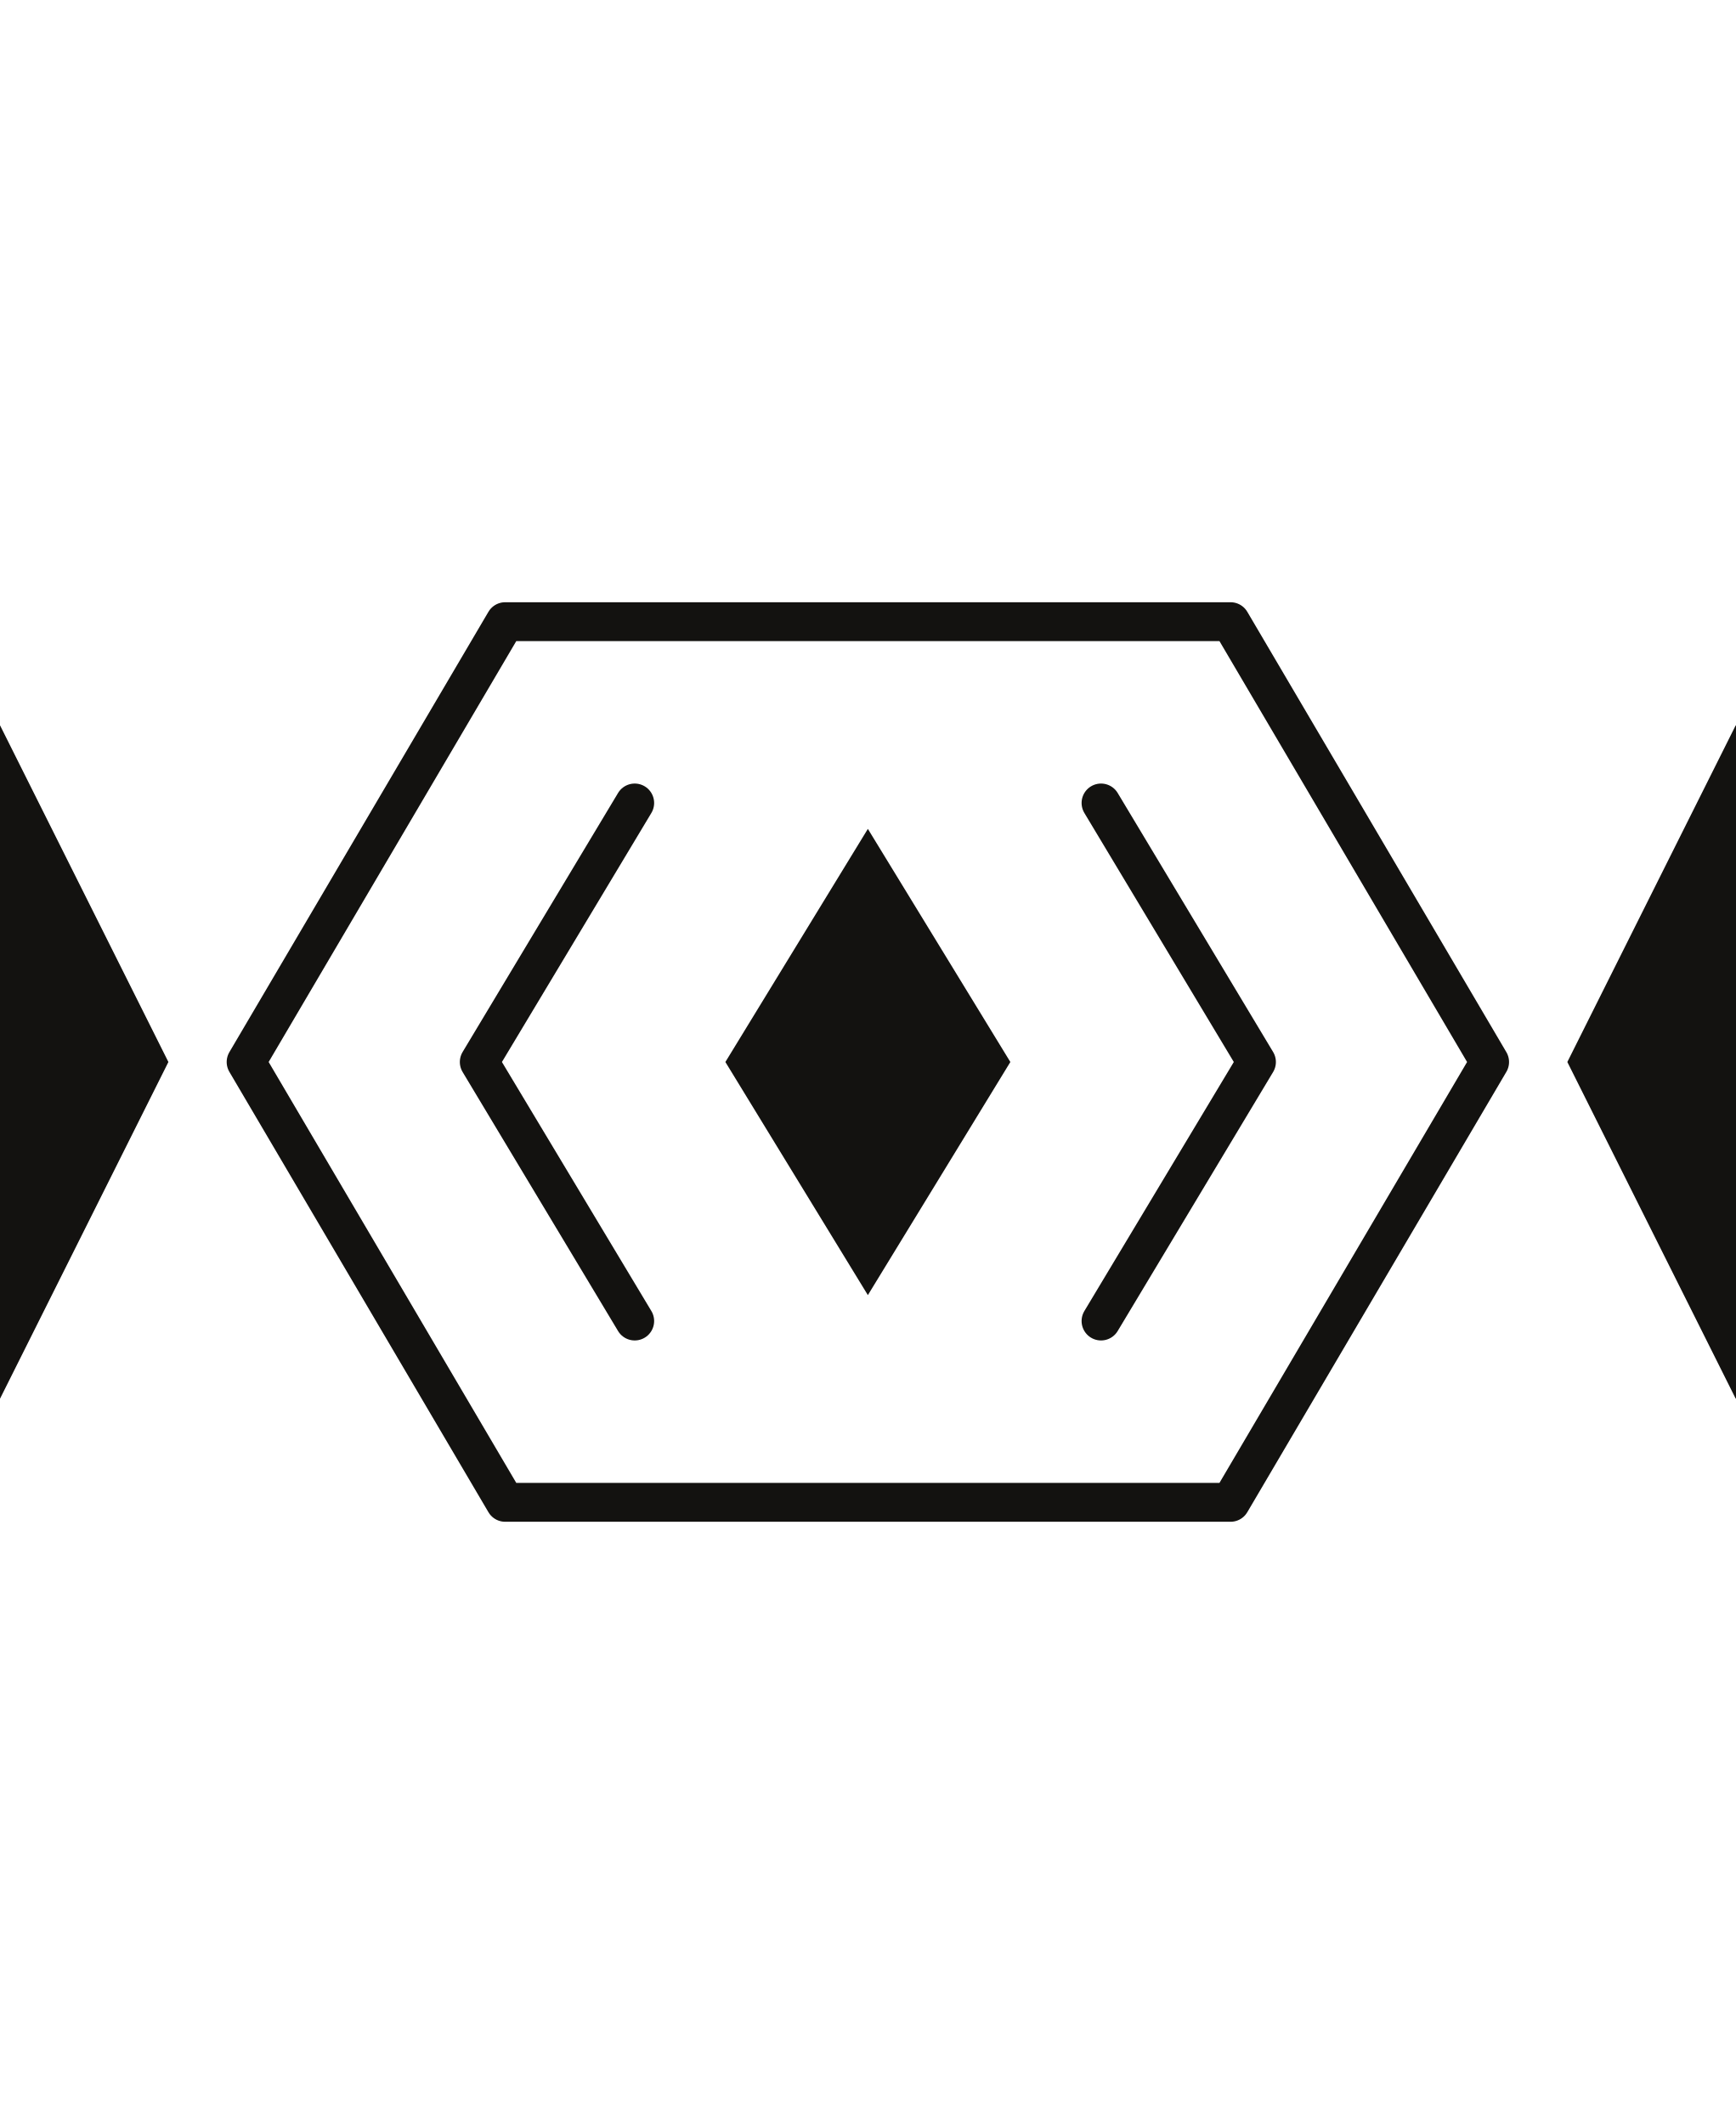
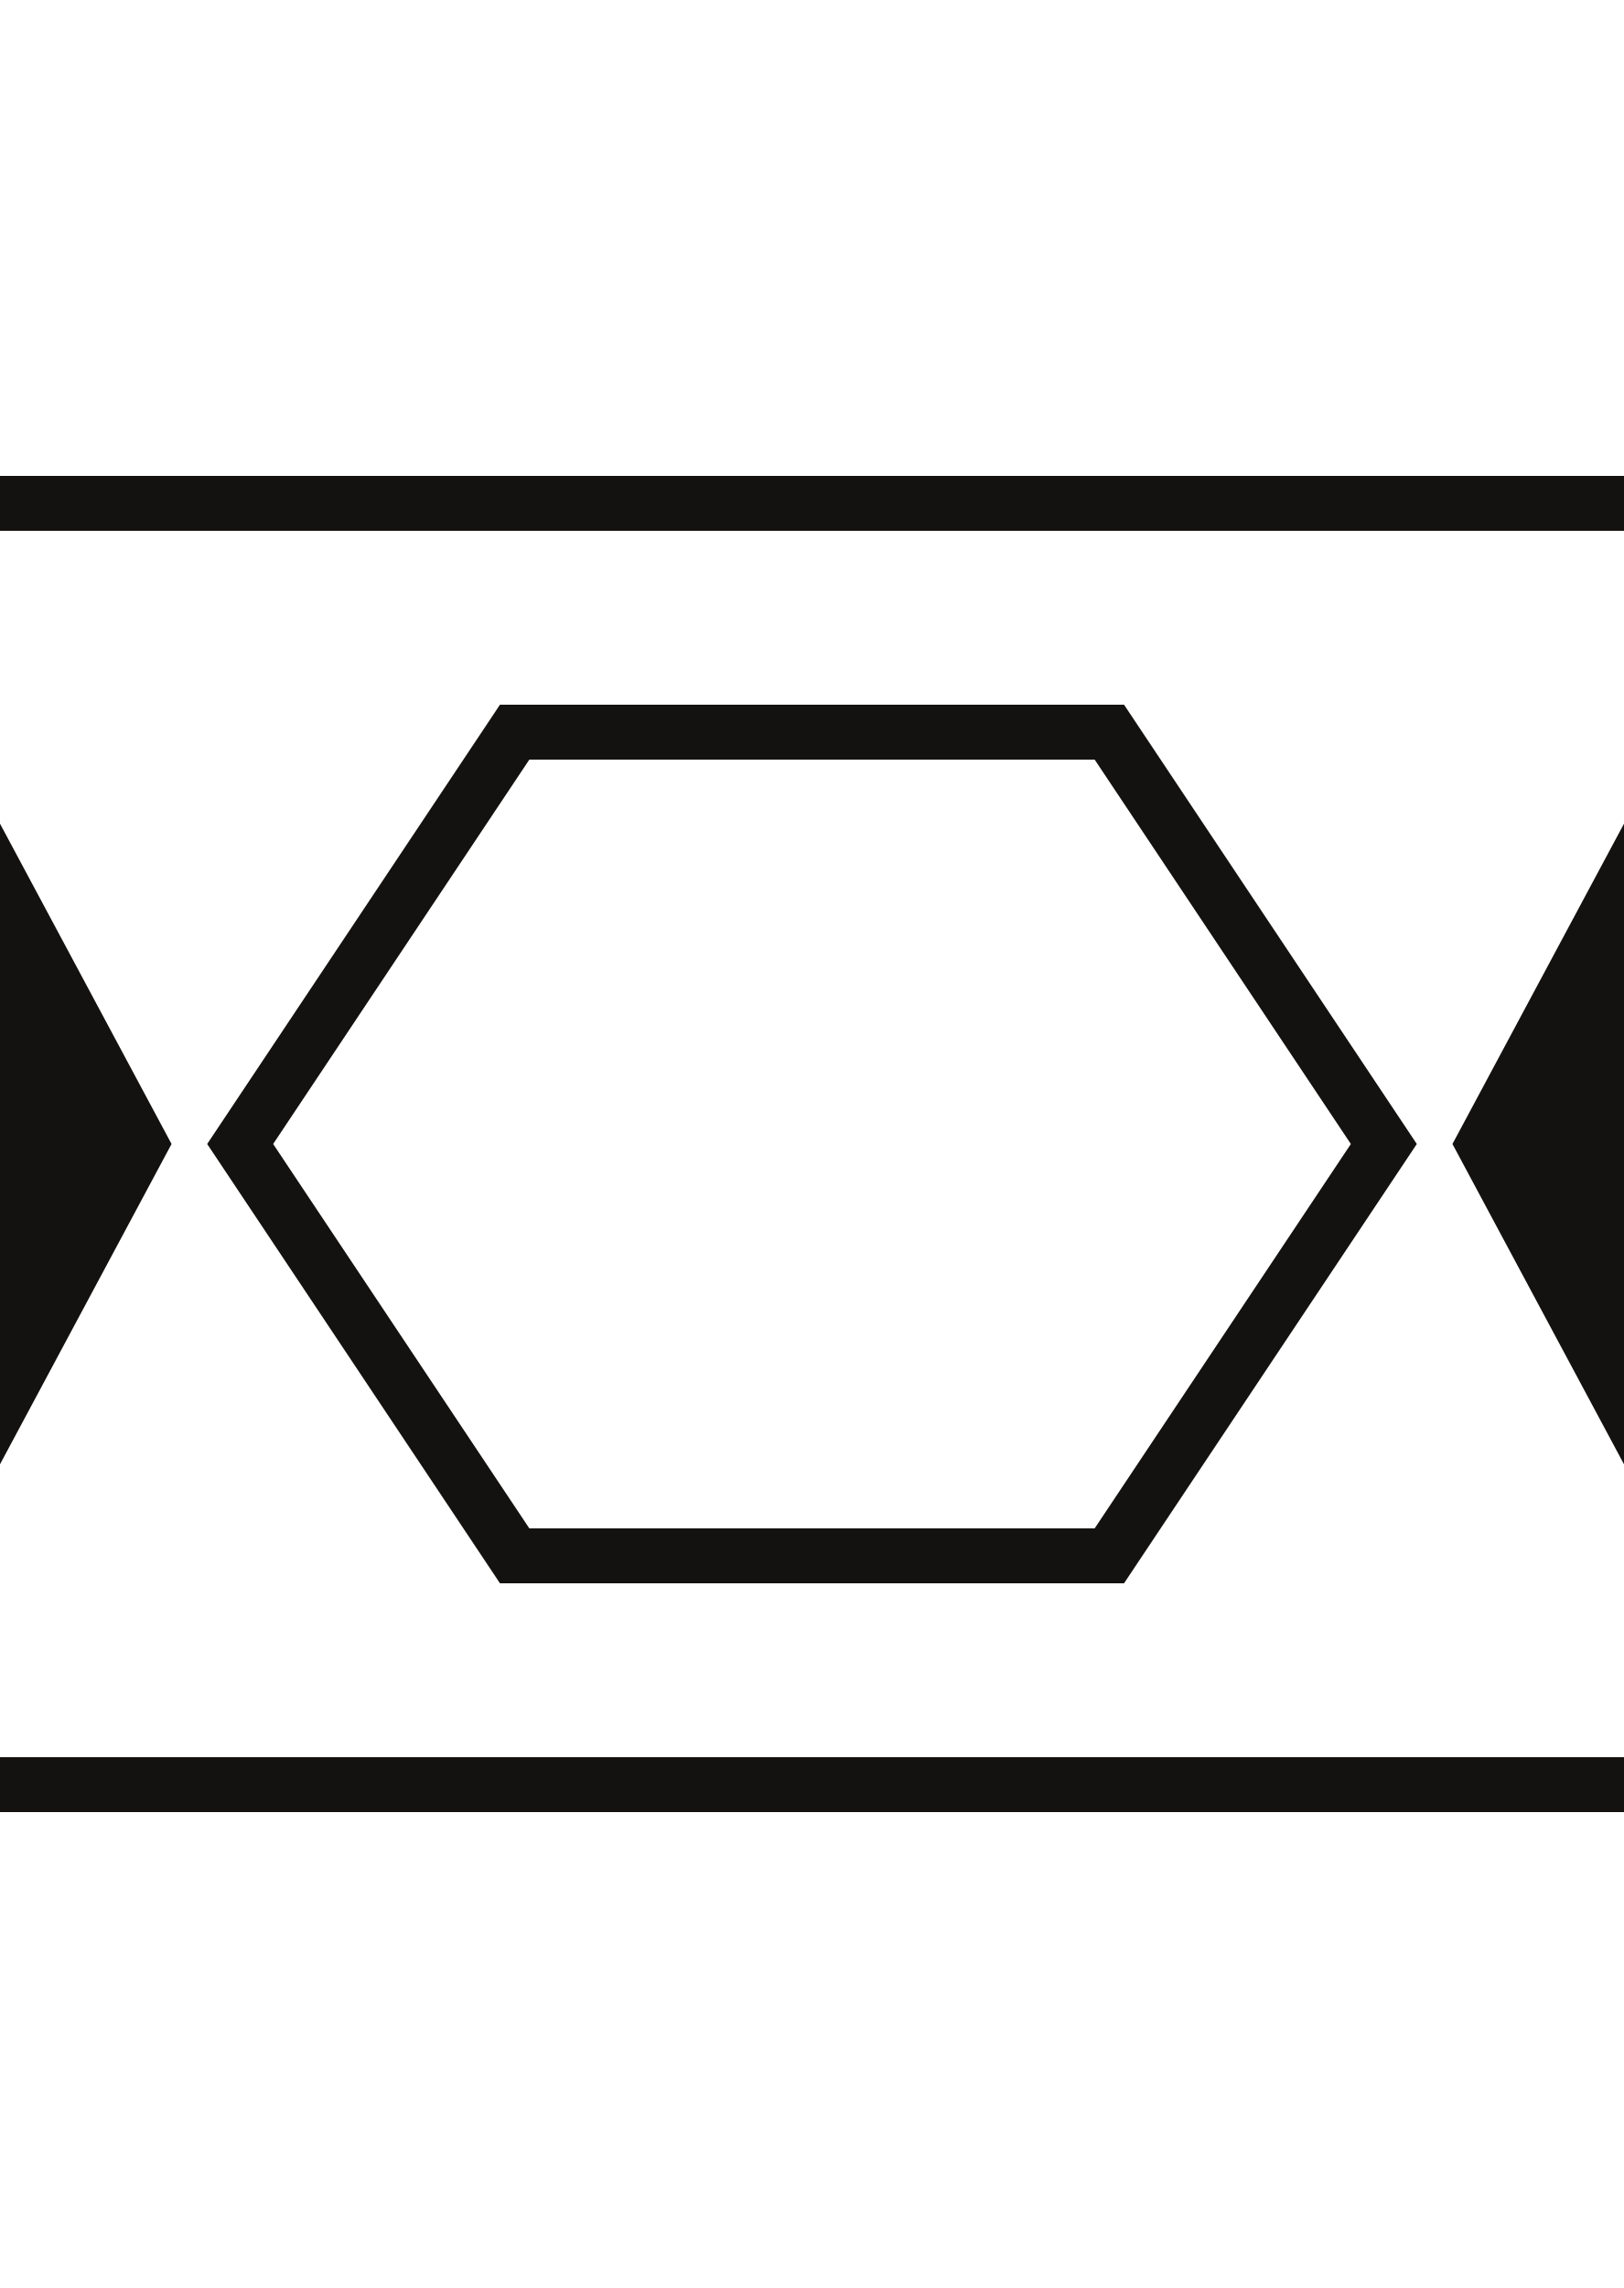
- <svg xmlns="http://www.w3.org/2000/svg" width="134" height="164" viewBox="0 0 134.00 164.00">
+ <svg xmlns="http://www.w3.org/2000/svg" width="284" height="400" viewBox="0 0 71.00 100.00">
  <g transform="translate(0,22.00)">
-     <polygon points="-13.00,60.00 0.00,34.00 13.00,60.00 0.00,86.00" fill="#131210" stroke="none" stroke-width="3.0" stroke-linejoin="round" />
-     <polygon points="19.00,60.00 39.00,26.00 95.00,26.00 115.00,60.00 95.00,94.00 39.00,94.00" fill="none" stroke="#131210" stroke-width="3.0" stroke-linejoin="round" />
-     <polyline points="49.00,40.00 37.00,60.00 49.00,80.00" fill="none" stroke="#131210" stroke-width="3.0" stroke-linejoin="round" stroke-linecap="round" />
-     <polyline points="85.00,40.00 97.00,60.00 85.00,80.00" fill="none" stroke="#131210" stroke-width="3.0" stroke-linejoin="round" stroke-linecap="round" />
-     <polygon points="56.00,60.00 67.00,42.00 78.00,60.00 67.00,78.00" fill="#131210" stroke="none" stroke-width="3.0" stroke-linejoin="round" />
-     <polygon points="121.00,60.00 134.00,34.00 147.00,60.00 134.00,86.00" fill="#131210" stroke="none" stroke-width="3.0" stroke-linejoin="round" />
+     <line x1="0.00" y1="0.00" x2="71.00" y2="0.00" stroke="#141210" stroke-width="2.4" stroke-linecap="square" />
+     <line x1="0.00" y1="56.00" x2="71.00" y2="56.00" stroke="#141210" stroke-width="2.4" stroke-linecap="square" />
+     <polygon points="-7.50,28.00 0.00,14.00 7.50,28.00 0.00,42.00" fill="#141210" stroke="none" stroke-width="2.4" stroke-linejoin="miter" />
+     <polygon points="10.50,28.00 22.50,10.00 48.50,10.00 60.50,28.00 48.50,46.00 22.50,46.00" fill="none" stroke="#141210" stroke-width="2.4" stroke-linejoin="miter" />
+     <polygon points="63.50,28.00 71.00,14.00 78.50,28.00 71.00,42.00" fill="#141210" stroke="none" stroke-width="2.4" stroke-linejoin="miter" />
  </g>
</svg>
